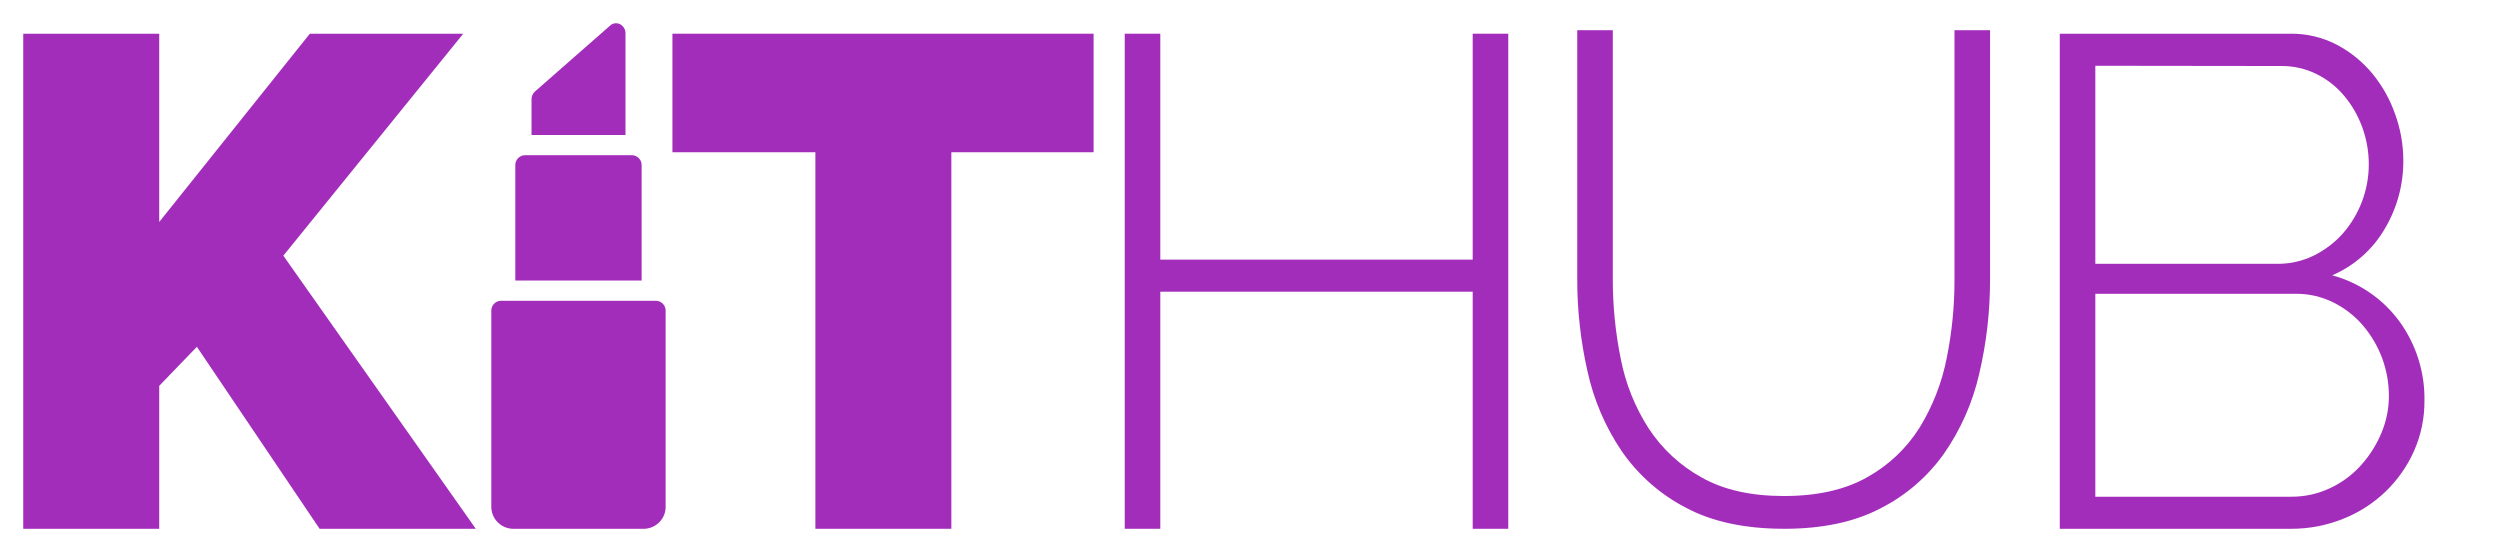
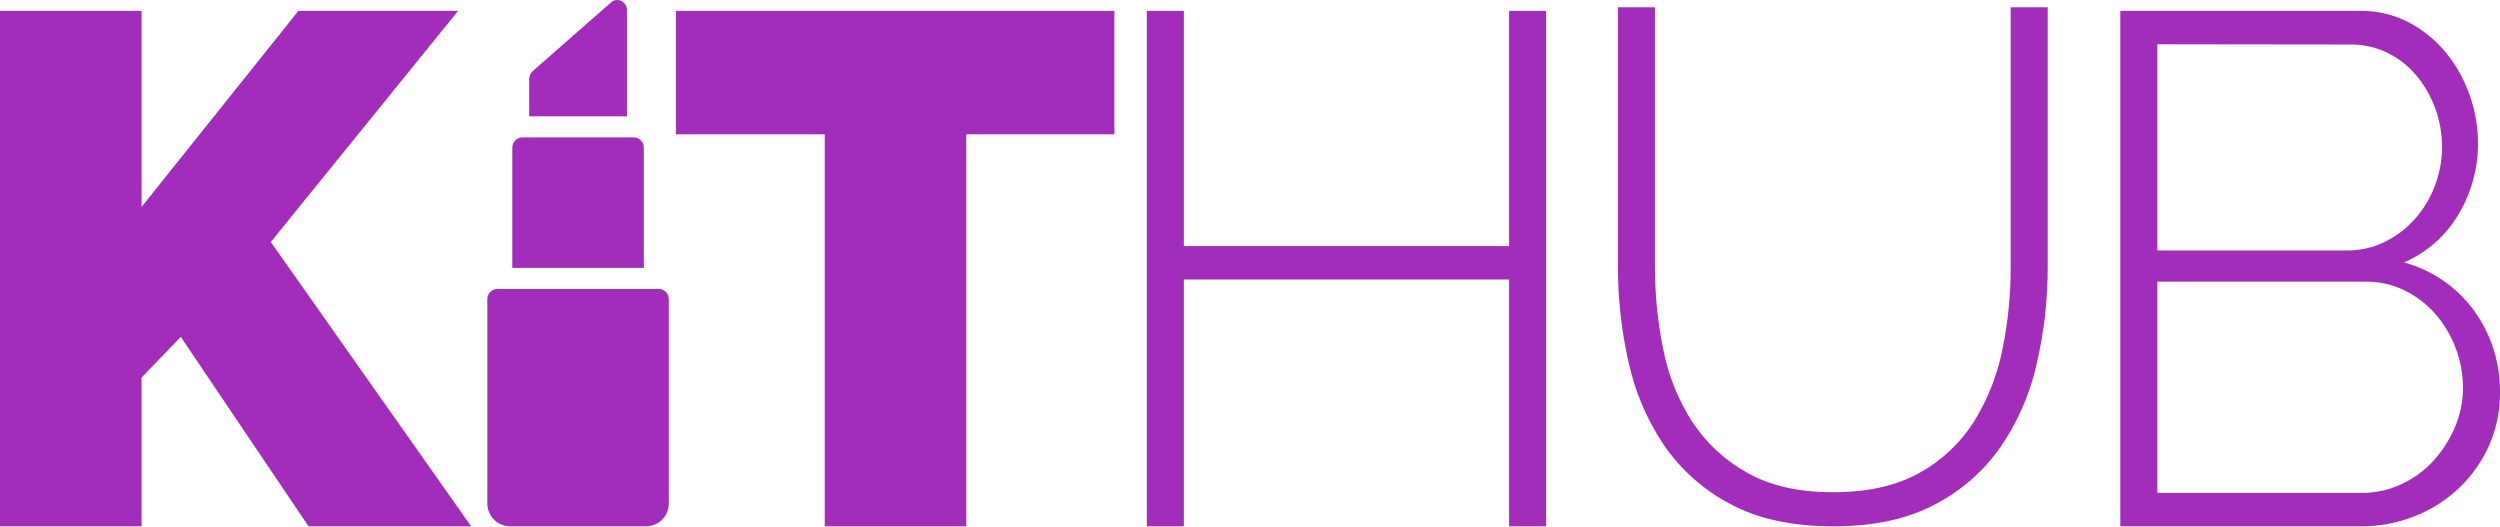
- <svg xmlns="http://www.w3.org/2000/svg" id="78c88051-c6ab-4173-afe8-fd917d31ae91" data-name="Layer 1" viewBox="0 0 430.23 95">
-   <path d="M4,91V5.8H27.4V38.2L53.32,5.8h26.4L48.76,44,81.88,91H55L33.88,59.68,27.4,66.4V91Z" fill="#a32dbb" />
-   <path d="M188.2,26.2H163.72V91h-23.4V26.2h-24.6V5.8H188.2Z" fill="#a32dbb" />
-   <path d="M259.56,5.8V91h-6.12V50.2H199.68V91h-6.12V5.8h6.12V44.68h53.76V5.8Z" fill="#a32dbb" />
-   <path d="M307,85.36q8.64,0,14.34-3.24a24.91,24.91,0,0,0,9-8.52,36.15,36.15,0,0,0,4.68-12A67.24,67.24,0,0,0,336.35,48V5.2h6.12V48a70.14,70.14,0,0,1-1.86,16.32,39.33,39.33,0,0,1-6.06,13.74,30.07,30.07,0,0,1-10.92,9.42Q316.91,91,307.07,91q-10.2,0-17-3.66a30.42,30.42,0,0,1-11-9.72,39.61,39.61,0,0,1-5.88-13.74A71.47,71.47,0,0,1,271.43,48V5.2h6.12V48a68.43,68.43,0,0,0,1.38,13.8,34.05,34.05,0,0,0,4.8,11.94,25.77,25.77,0,0,0,9.06,8.4Q298.43,85.36,307,85.36Z" fill="#a32dbb" />
-   <path d="M417.23,68.92a21,21,0,0,1-1.8,8.7,22.26,22.26,0,0,1-4.92,7,22.49,22.49,0,0,1-7.32,4.68A23.69,23.69,0,0,1,394.31,91H354.47V5.8h39.72a16.81,16.81,0,0,1,8,1.92,20.07,20.07,0,0,1,6.12,5,22.82,22.82,0,0,1,3.9,7,23.42,23.42,0,0,1,1.38,7.86,22.66,22.66,0,0,1-3.24,11.88,19.26,19.26,0,0,1-9,7.92A21.19,21.19,0,0,1,413,55.42,22.59,22.59,0,0,1,417.23,68.92Zm-56.64-57.6V45.4h31.2A14,14,0,0,0,398.15,44a16.59,16.59,0,0,0,5-3.78,18.09,18.09,0,0,0,4.5-11.82,18.58,18.58,0,0,0-1.14-6.54,18,18,0,0,0-3.12-5.4,14.83,14.83,0,0,0-4.74-3.72,13.49,13.49,0,0,0-6.12-1.38Zm50.52,56.76a18.67,18.67,0,0,0-4.56-12.18,16.21,16.21,0,0,0-5.1-3.9,14.13,14.13,0,0,0-6.3-1.44H360.59V85.48h33.72A15.44,15.44,0,0,0,401,84a16.49,16.49,0,0,0,5.28-3.9,19.75,19.75,0,0,0,3.54-5.58A16.47,16.47,0,0,0,411.11,68.08Z" fill="#a32dbb" />
-   <path d="M114.55,53.5V87.08A3.79,3.79,0,0,1,110.91,91H88.2a3.8,3.8,0,0,1-3.65-3.92V53.5a1.69,1.69,0,0,1,1.62-1.74h26.76A1.69,1.69,0,0,1,114.55,53.5Z" fill="#a32dbb" />
-   <path id="lipstick" d="M107.64,5.74a1.73,1.73,0,0,0-.93-1.57A1.49,1.49,0,0,0,105,4.4L92.07,15.74a1.8,1.8,0,0,0-.6,1.36v6.13h16.17Z" fill="#a32dbb" />
-   <path d="M110.42,28.45V48.28H88.68V28.45a1.69,1.69,0,0,1,1.62-1.74h18.5A1.69,1.69,0,0,1,110.42,28.45Z" fill="#a32dbb" />
+ <svg xmlns="http://www.w3.org/2000/svg" id="63d08af7-2468-4873-9eb1-699bdf571bbd" data-name="Layer 1" viewBox="0 0 413.23 87">
+   <path d="M0,87V1.8H23.4V34.2L49.32,1.8h26.4L44.76,40,77.88,87H51L29.88,55.68,23.4,62.4V87Z" fill="#a32dbb" />
+   <path d="M184.2,22.2H159.72V87h-23.4V22.2h-24.6V1.8H184.2Z" fill="#a32dbb" />
+   <path d="M255.56,1.8V87h-6.12V46.2H195.68V87h-6.12V1.8h6.12V40.68h53.76V1.8Z" fill="#a32dbb" />
+   <path d="M303,81.36q8.64,0,14.34-3.24a24.91,24.91,0,0,0,9-8.52,36.15,36.15,0,0,0,4.68-12A67.24,67.24,0,0,0,332.35,44V1.2h6.12V44a70.14,70.14,0,0,1-1.86,16.32,39.33,39.33,0,0,1-6.06,13.74,30.07,30.07,0,0,1-10.92,9.42Q312.91,87,303.07,87q-10.2,0-17-3.66a30.42,30.42,0,0,1-11-9.72,39.61,39.61,0,0,1-5.88-13.74A71.47,71.47,0,0,1,267.43,44V1.2h6.12V44a68.43,68.43,0,0,0,1.38,13.8,34.05,34.05,0,0,0,4.8,11.94,25.77,25.77,0,0,0,9.06,8.4Q294.43,81.36,303,81.36Z" fill="#a32dbb" />
+   <path d="M413.23,64.92a21,21,0,0,1-1.8,8.7,22.26,22.26,0,0,1-4.92,7,22.49,22.49,0,0,1-7.32,4.68A23.69,23.69,0,0,1,390.31,87H350.47V1.8h39.72a16.81,16.81,0,0,1,8,1.92,20.07,20.07,0,0,1,6.12,5,22.82,22.82,0,0,1,3.9,7,23.42,23.42,0,0,1,1.38,7.86,22.66,22.66,0,0,1-3.24,11.88,19.26,19.26,0,0,1-9,7.92A21.19,21.19,0,0,1,409,51.42,22.59,22.59,0,0,1,413.23,64.92ZM356.59,7.32V41.4h31.2A14,14,0,0,0,394.15,40a16.59,16.59,0,0,0,5-3.78,18.09,18.09,0,0,0,4.5-11.82,18.58,18.58,0,0,0-1.14-6.54,18,18,0,0,0-3.12-5.4,14.83,14.83,0,0,0-4.74-3.72,13.49,13.49,0,0,0-6.12-1.38Zm50.52,56.76a18.67,18.67,0,0,0-4.56-12.18,16.21,16.21,0,0,0-5.1-3.9,14.13,14.13,0,0,0-6.3-1.44H356.59V81.48h33.72A15.44,15.44,0,0,0,397,80a16.49,16.49,0,0,0,5.28-3.9,19.75,19.75,0,0,0,3.54-5.58A16.47,16.47,0,0,0,407.11,64.08Z" fill="#a32dbb" />
+   <path d="M110.55,49.5V83.08A3.79,3.79,0,0,1,106.91,87H84.2a3.8,3.8,0,0,1-3.65-3.92V49.5a1.69,1.69,0,0,1,1.62-1.74h26.76A1.69,1.69,0,0,1,110.55,49.5Z" fill="#a32dbb" />
+   <path d="M103.64,1.74a1.73,1.73,0,0,0-.93-1.57A1.49,1.49,0,0,0,101,.4L88.07,11.74a1.8,1.8,0,0,0-.6,1.36v6.13h16.17Z" fill="#a32dbb" />
+   <path d="M106.42,24.45V44.28H84.68V24.45a1.69,1.69,0,0,1,1.62-1.74h18.5A1.69,1.69,0,0,1,106.42,24.45Z" fill="#a32dbb" />
</svg>
